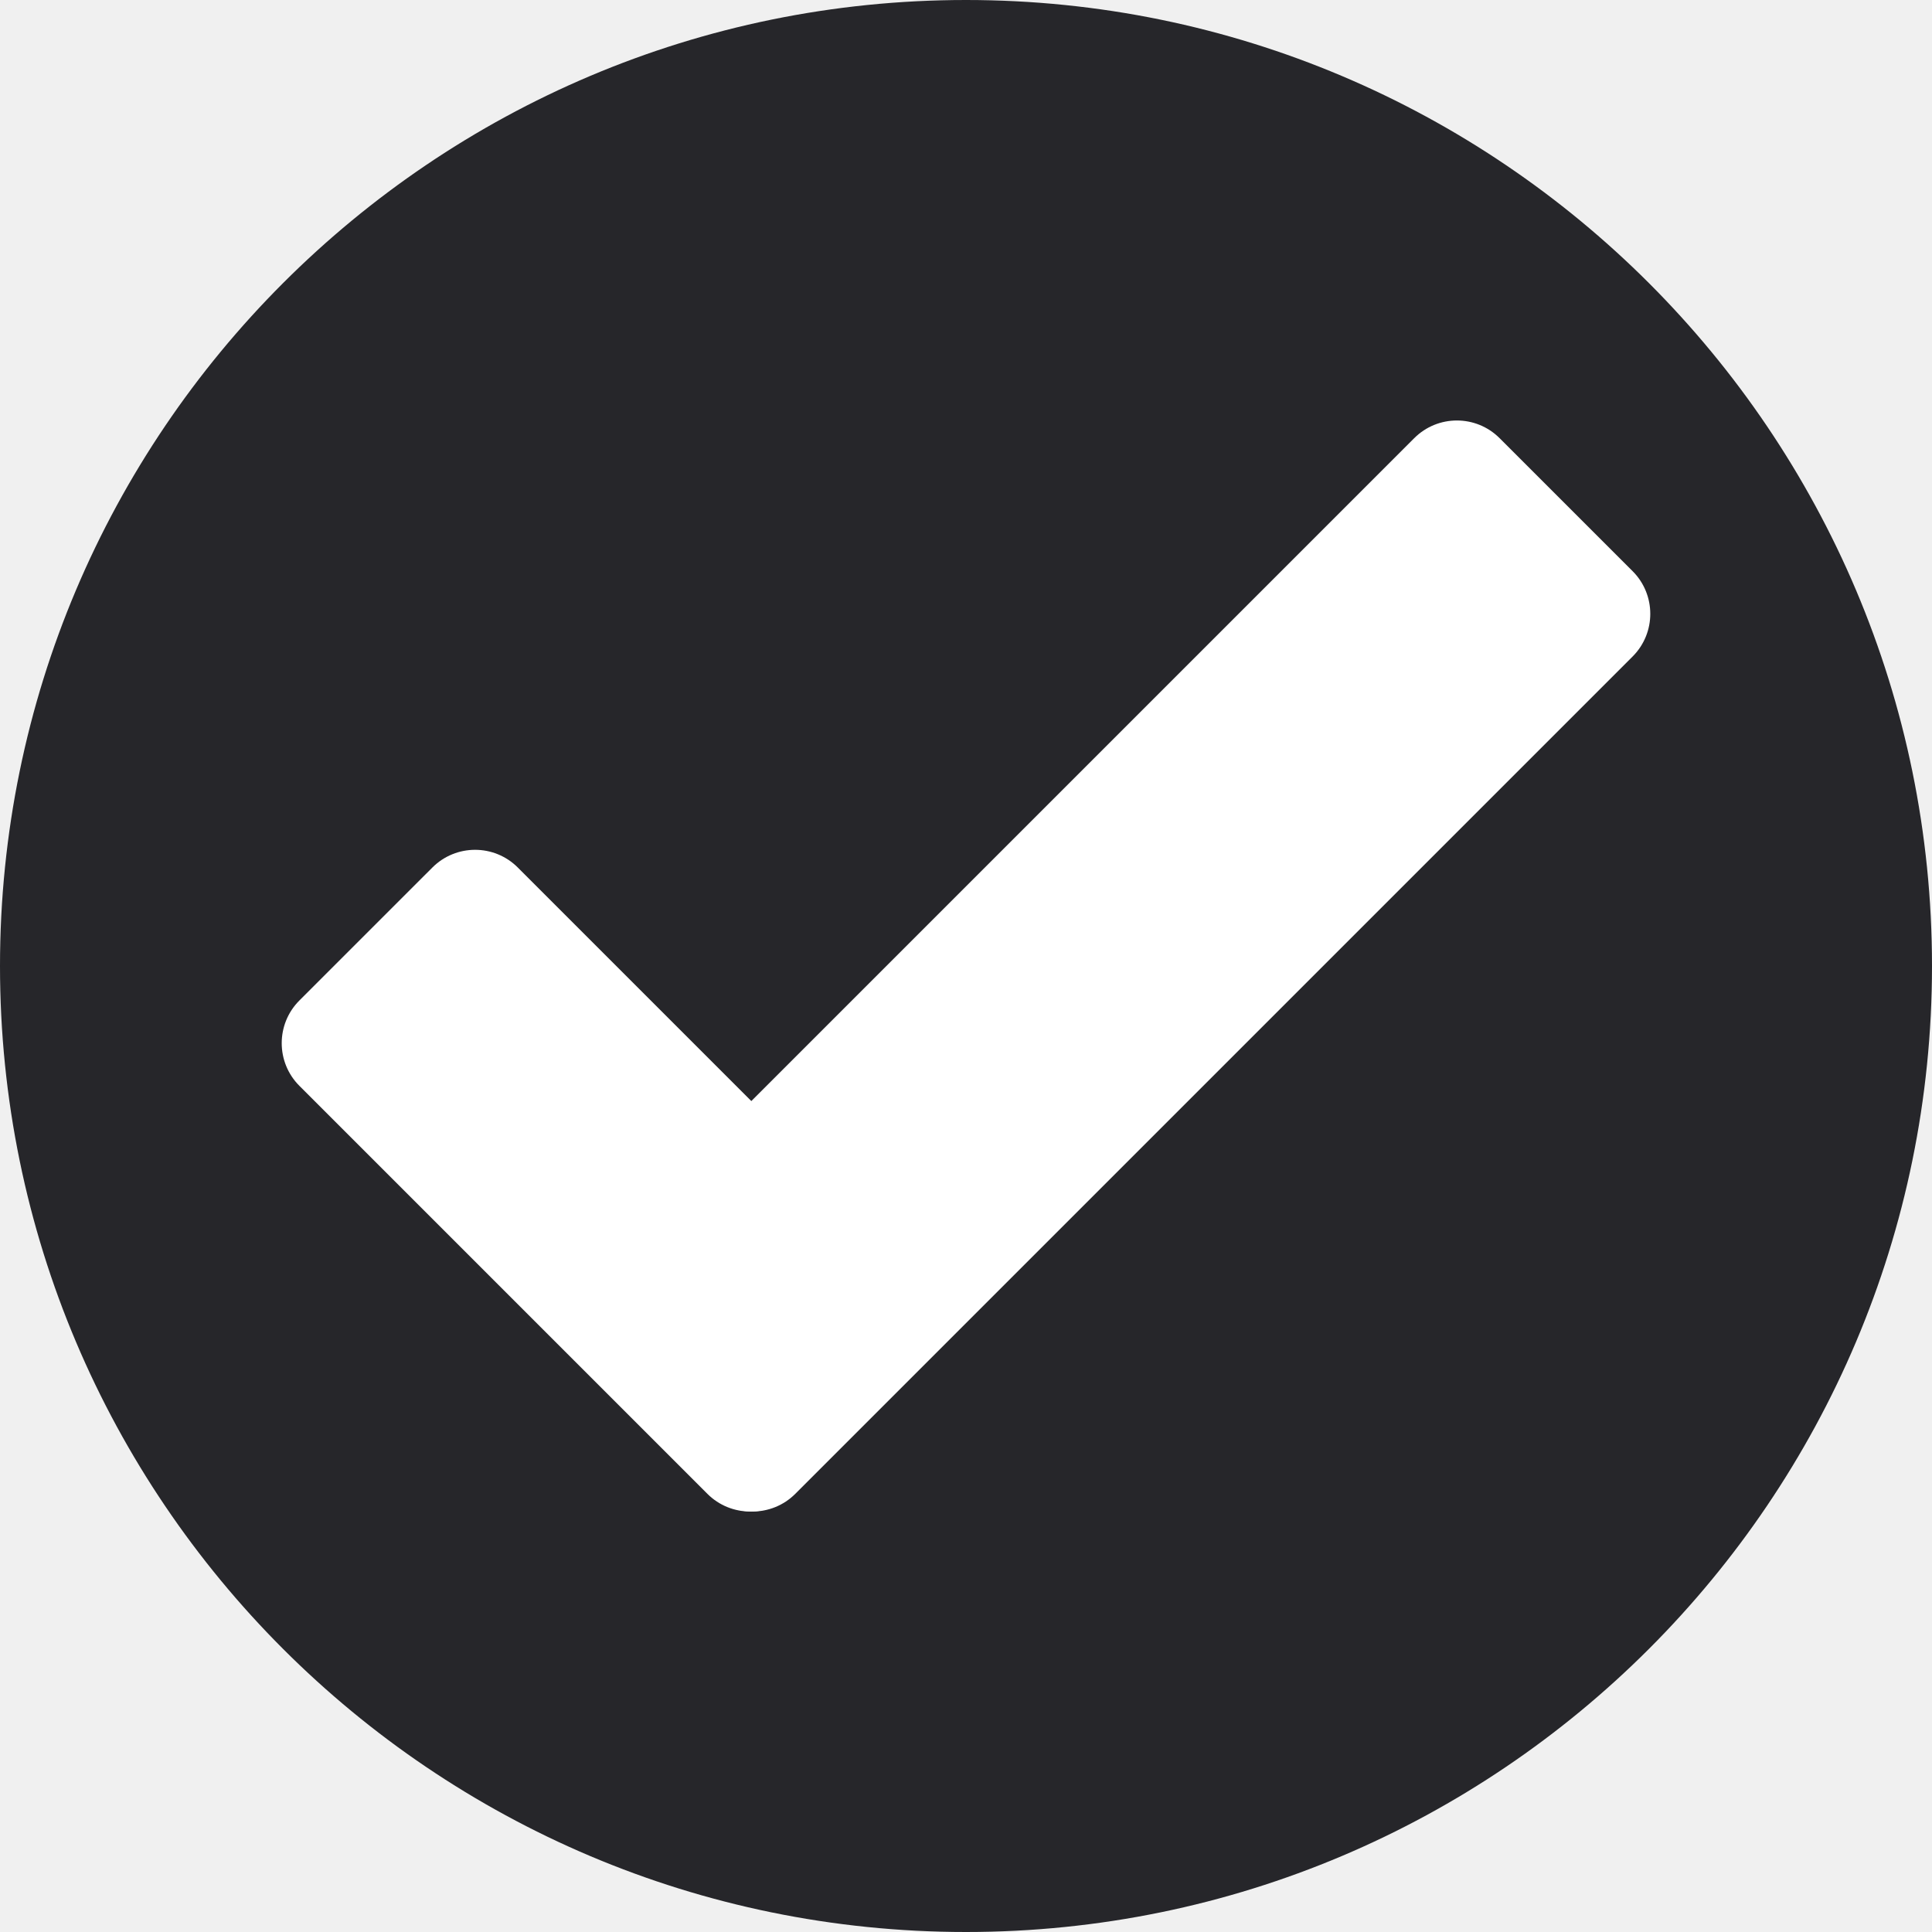
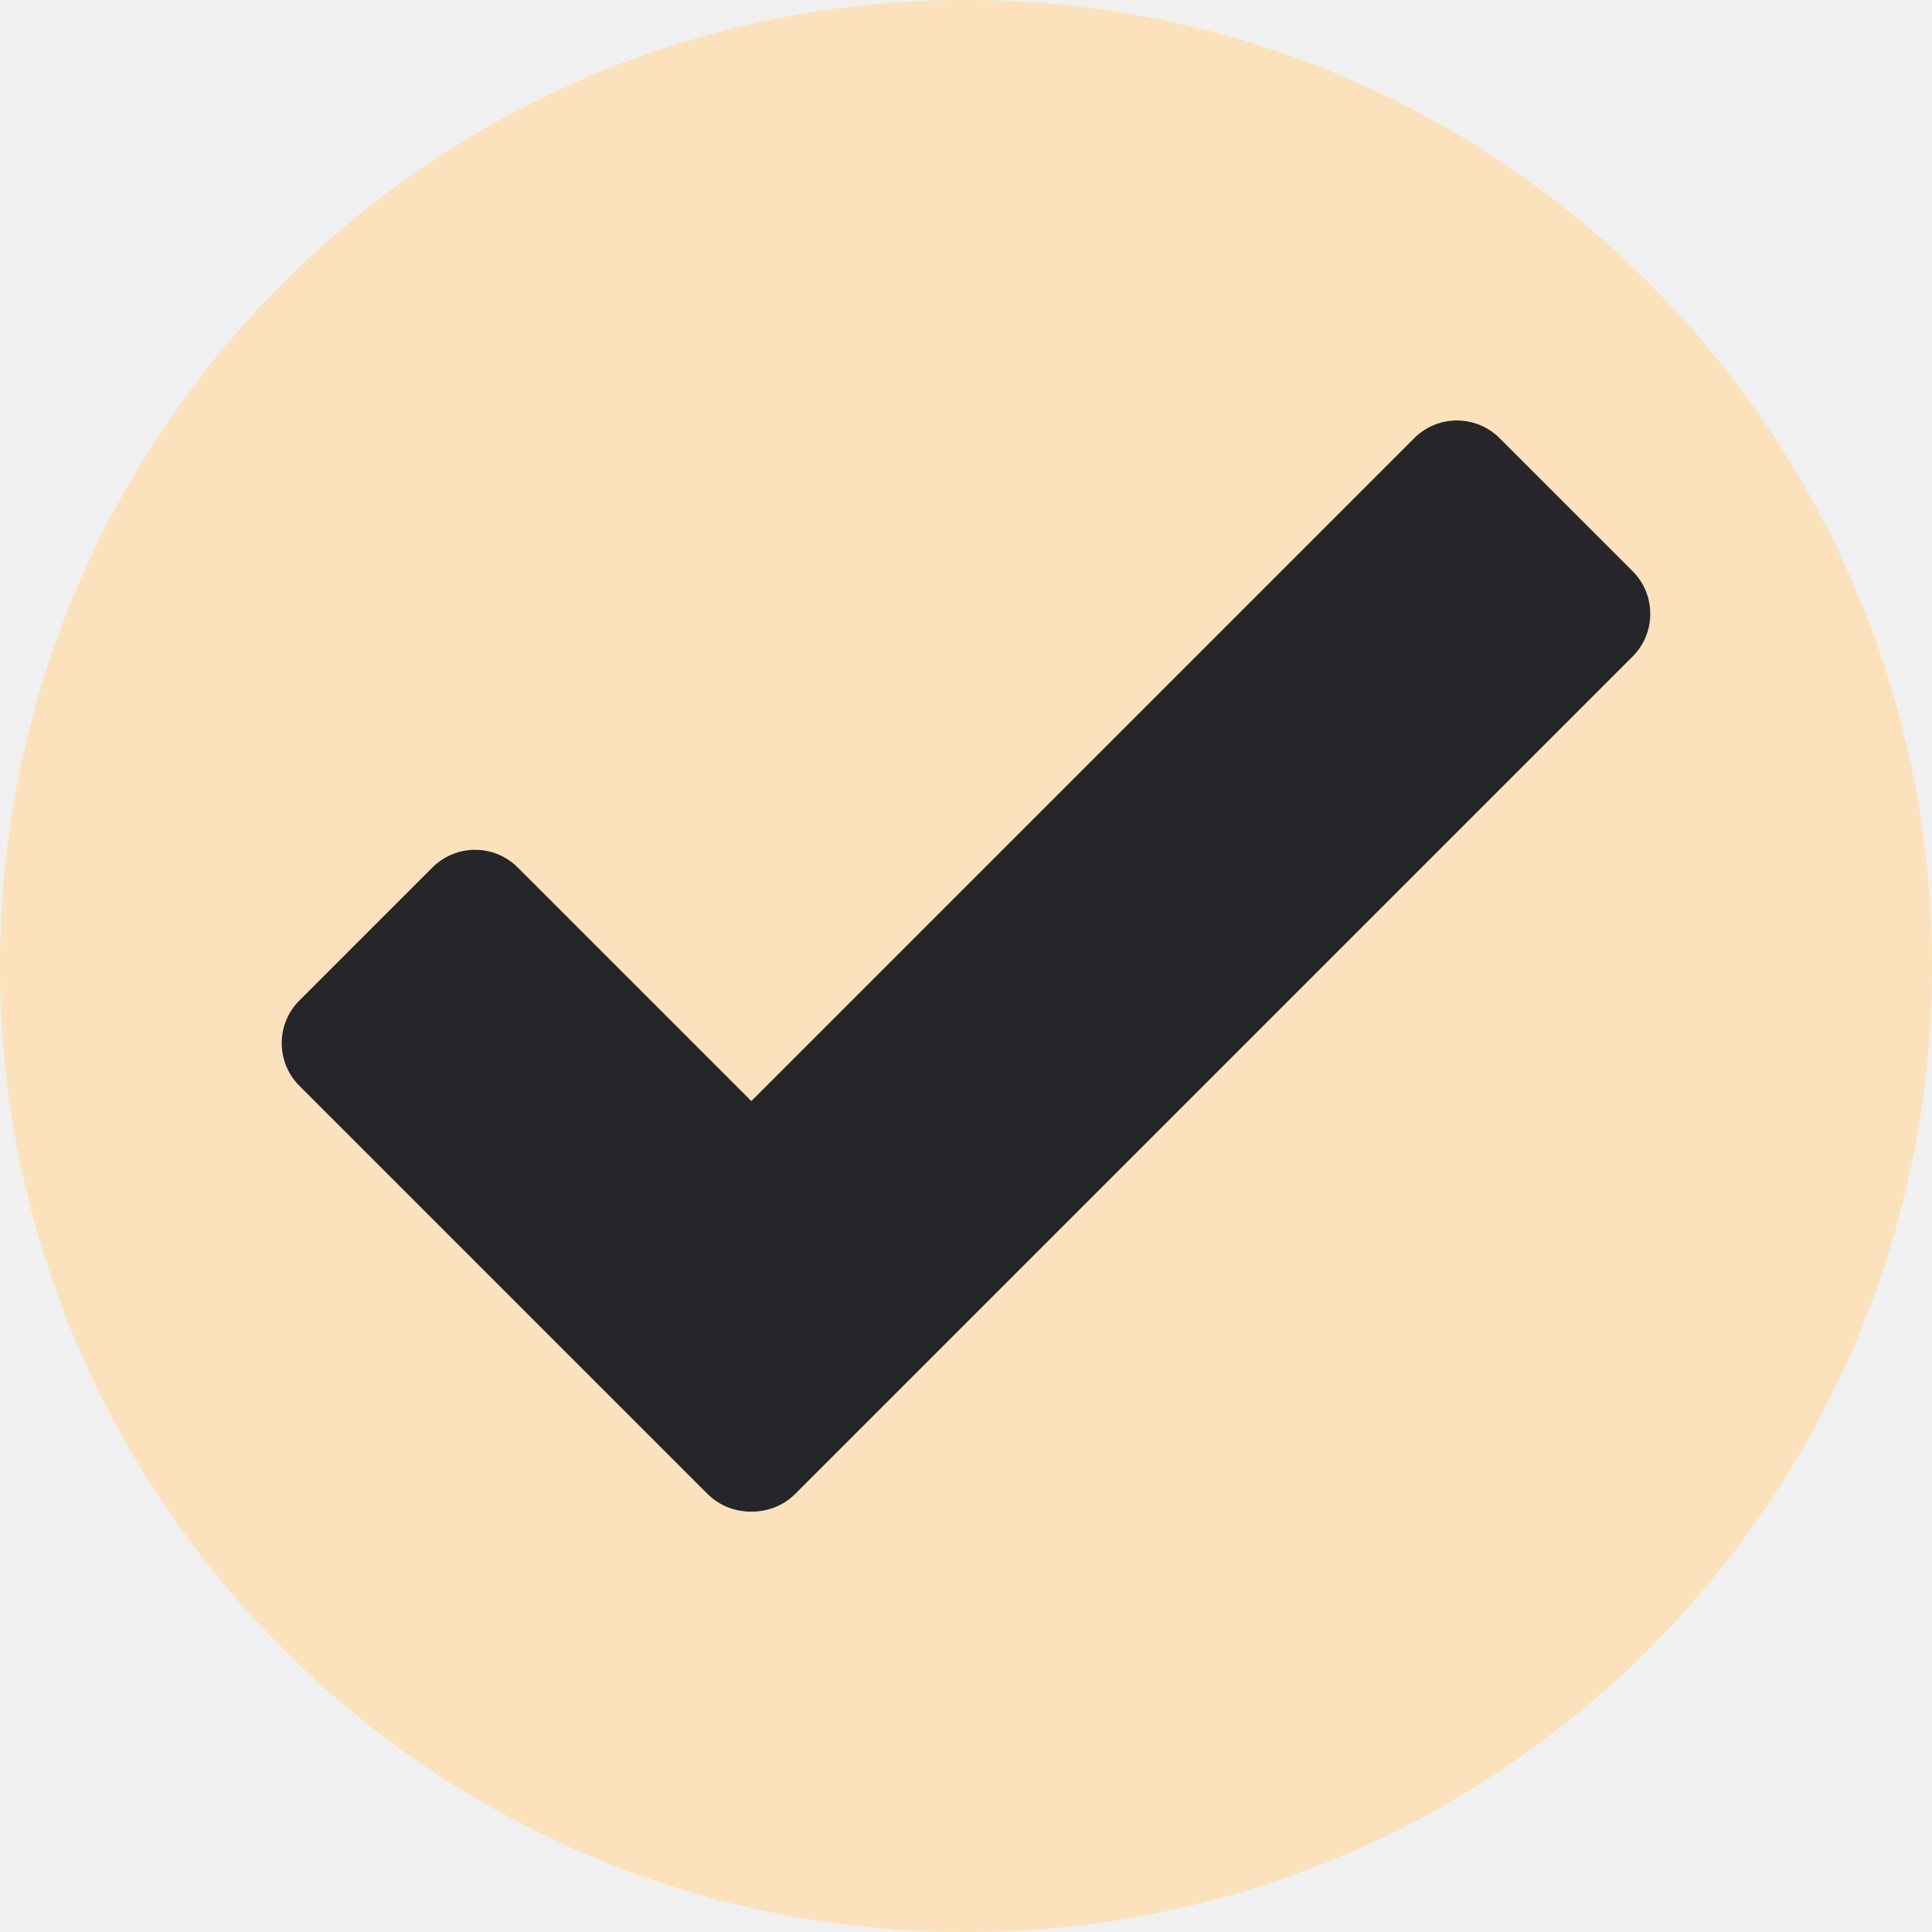
<svg xmlns="http://www.w3.org/2000/svg" xmlns:xlink="http://www.w3.org/1999/xlink" version="1.1" preserveAspectRatio="xMidYMid meet" viewBox="0 0 640 640" width="640" height="640">
  <defs>
    <path d="M640 320C640 496.61 496.61 640 320 640C143.39 640 0 496.61 0 320C0 143.39 143.39 0 320 0C496.61 0 640 143.39 640 320Z" id="at6iQkHfr" />
    <path d="M306.67 422.52C314.48 430.33 314.48 442.99 306.67 450.8C295.03 462.44 274.26 483.21 262.62 494.85C254.81 502.66 242.14 502.66 234.33 494.85C204.48 464.99 129.04 389.56 99.18 359.7C91.37 351.89 91.37 339.23 99.18 331.42C110.82 319.78 131.6 299 143.24 287.37C151.05 279.56 163.71 279.56 171.52 287.37C201.38 317.22 276.81 392.66 306.67 422.52Z" id="bJDRALKiO" />
    <path d="M263.45 494.85C255.64 502.66 242.97 502.66 235.16 494.85C223.53 483.21 202.75 462.44 191.11 450.8C183.3 442.99 183.3 430.33 191.11 422.52C249.41 364.21 410.18 203.45 468.48 145.15C476.29 137.34 488.95 137.34 496.76 145.15C508.4 156.79 529.18 177.56 540.82 189.2C548.63 197.01 548.63 209.67 540.82 217.48C482.51 275.79 321.75 436.55 263.45 494.85Z" id="deMkivsDI" />
  </defs>
  <g>
    <g>
      <g>
-         <use xlink:href="#at6iQkHfr" opacity="1" fill="#26262a" fill-opacity="1" />
+         <use xlink:href="#at6iQkHfr" opacity="1" fill="#fbe2bc" fill-opacity="1" />
      </g>
      <g>
-         <use xlink:href="#bJDRALKiO" opacity="1" fill="#ffffff" fill-opacity="1" />
+         <use xlink:href="#bJDRALKiO" opacity="1" fill="#26262a" fill-opacity="1" />
      </g>
      <g>
-         <use xlink:href="#deMkivsDI" opacity="1" fill="#ffffff" fill-opacity="1" />
+         <use xlink:href="#deMkivsDI" opacity="1" fill="#26262a" fill-opacity="1" />
      </g>
    </g>
  </g>
</svg>
